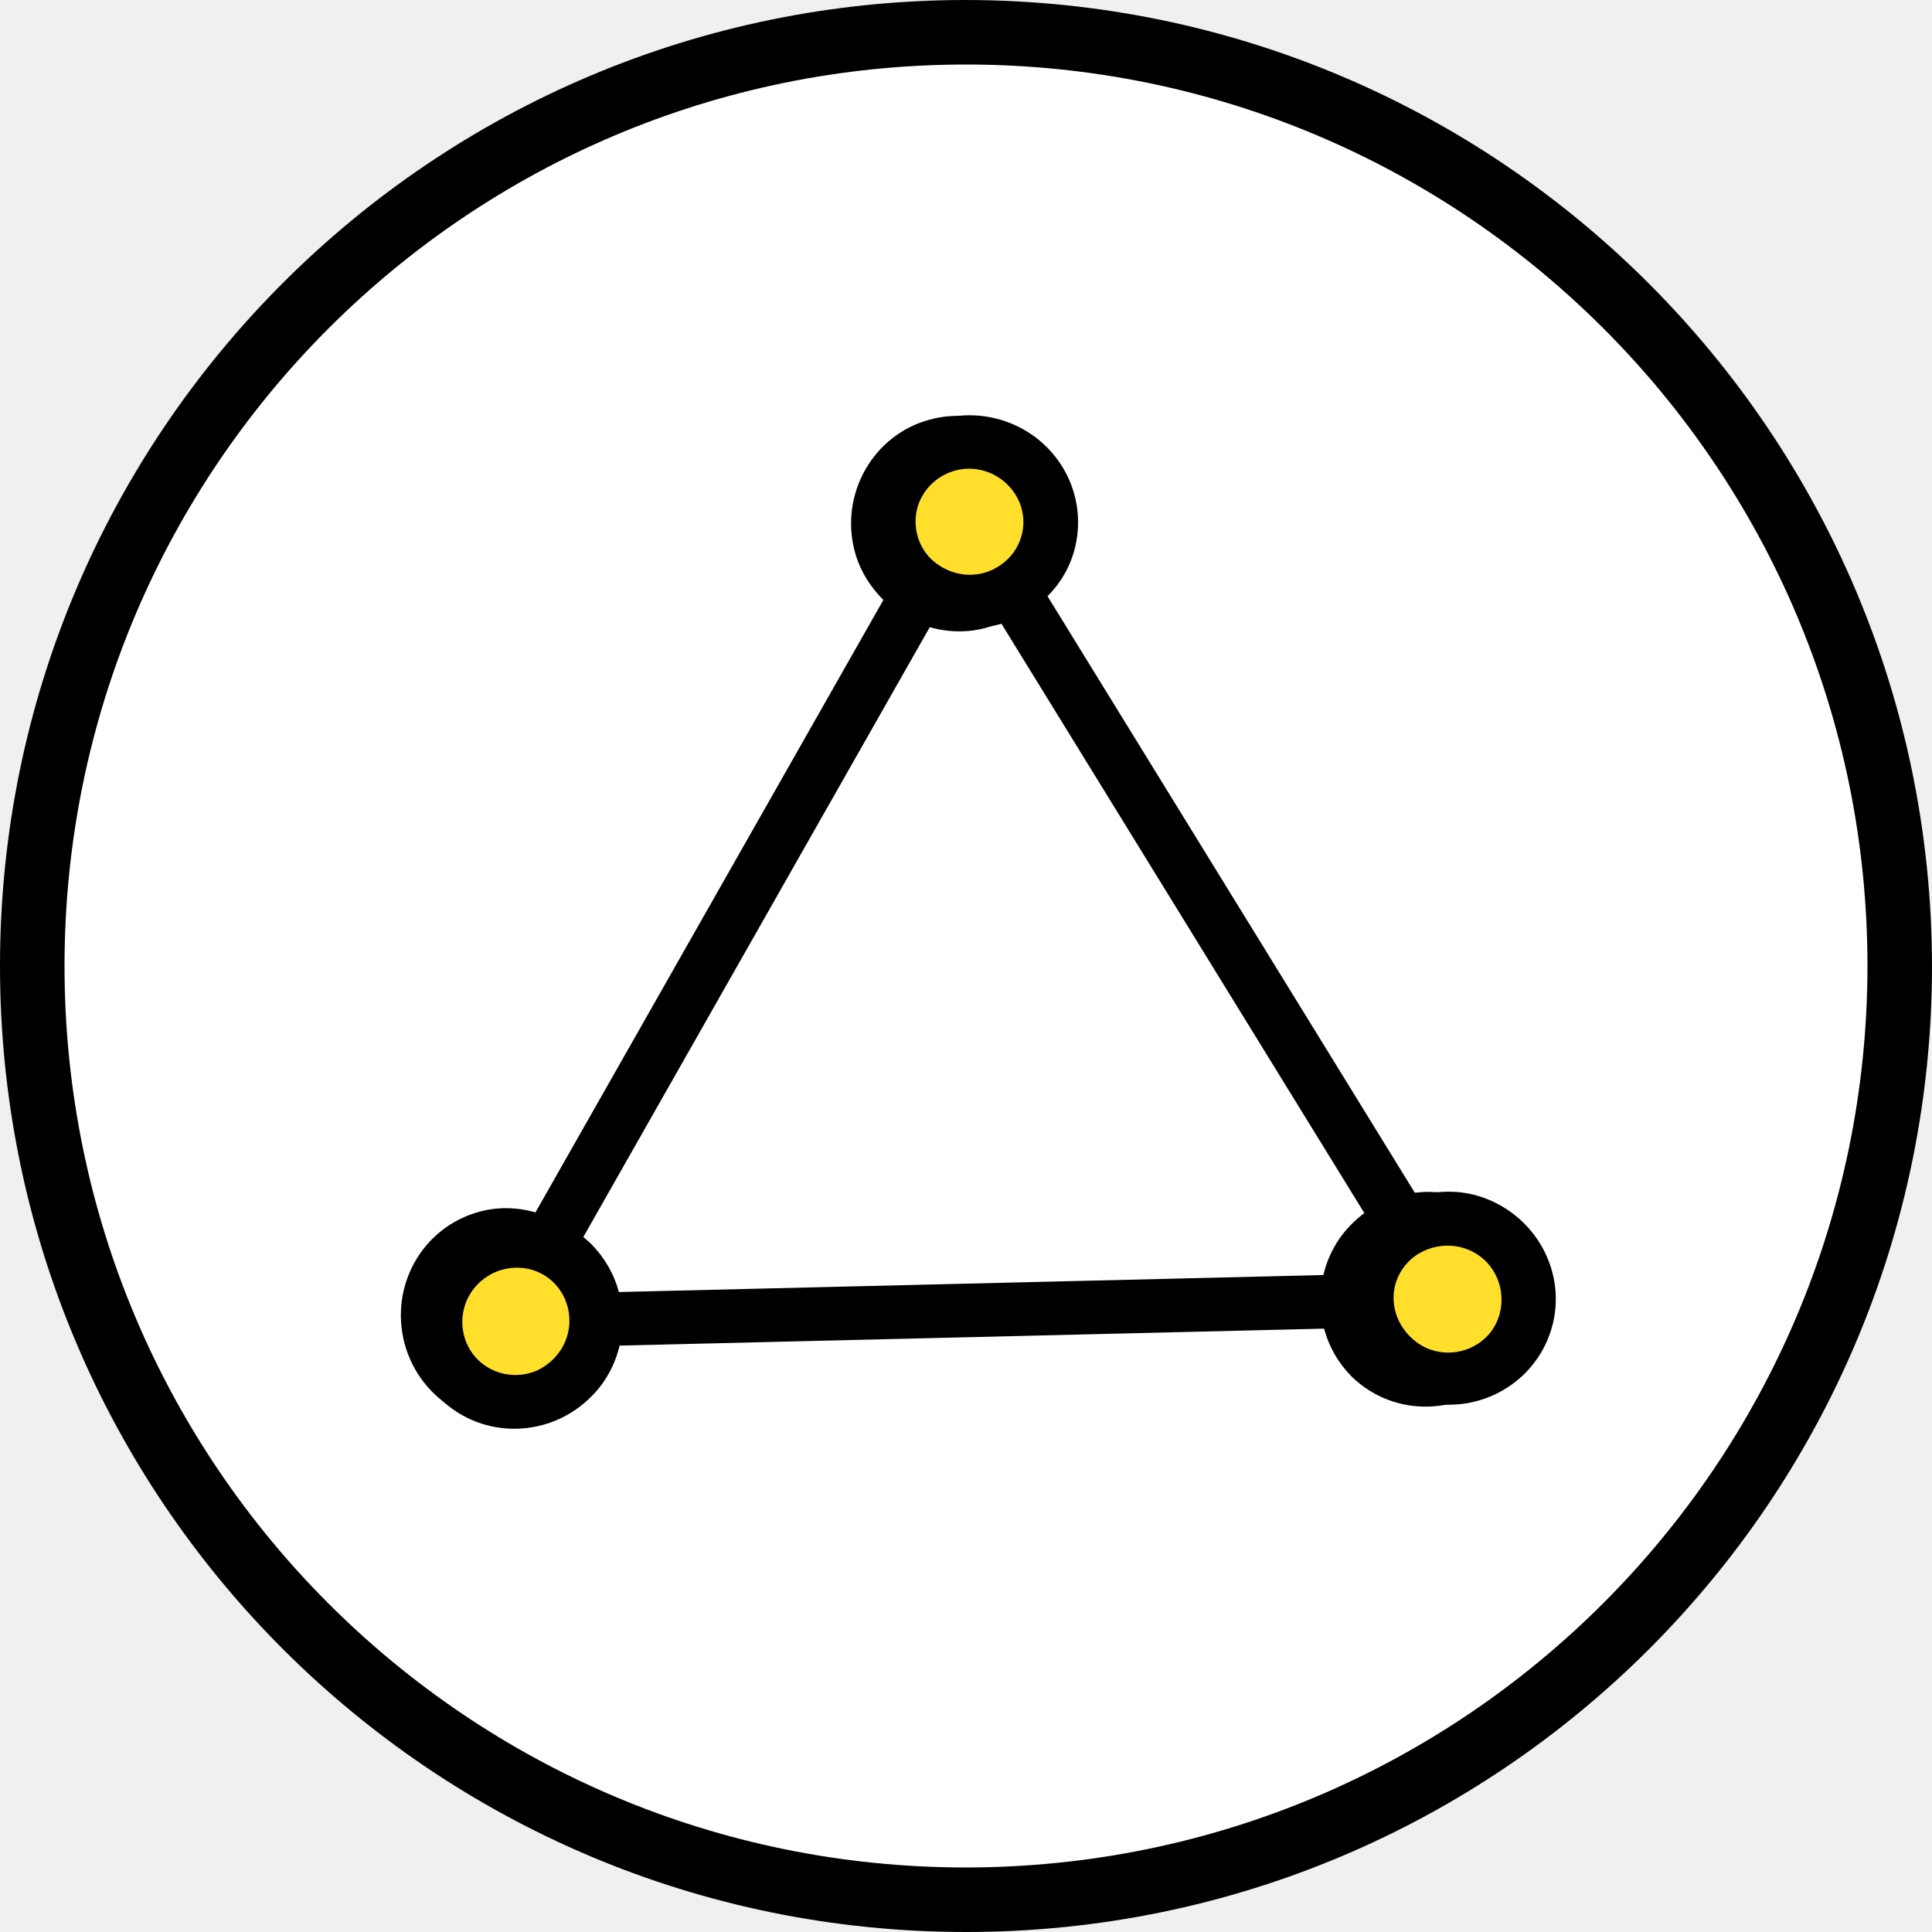
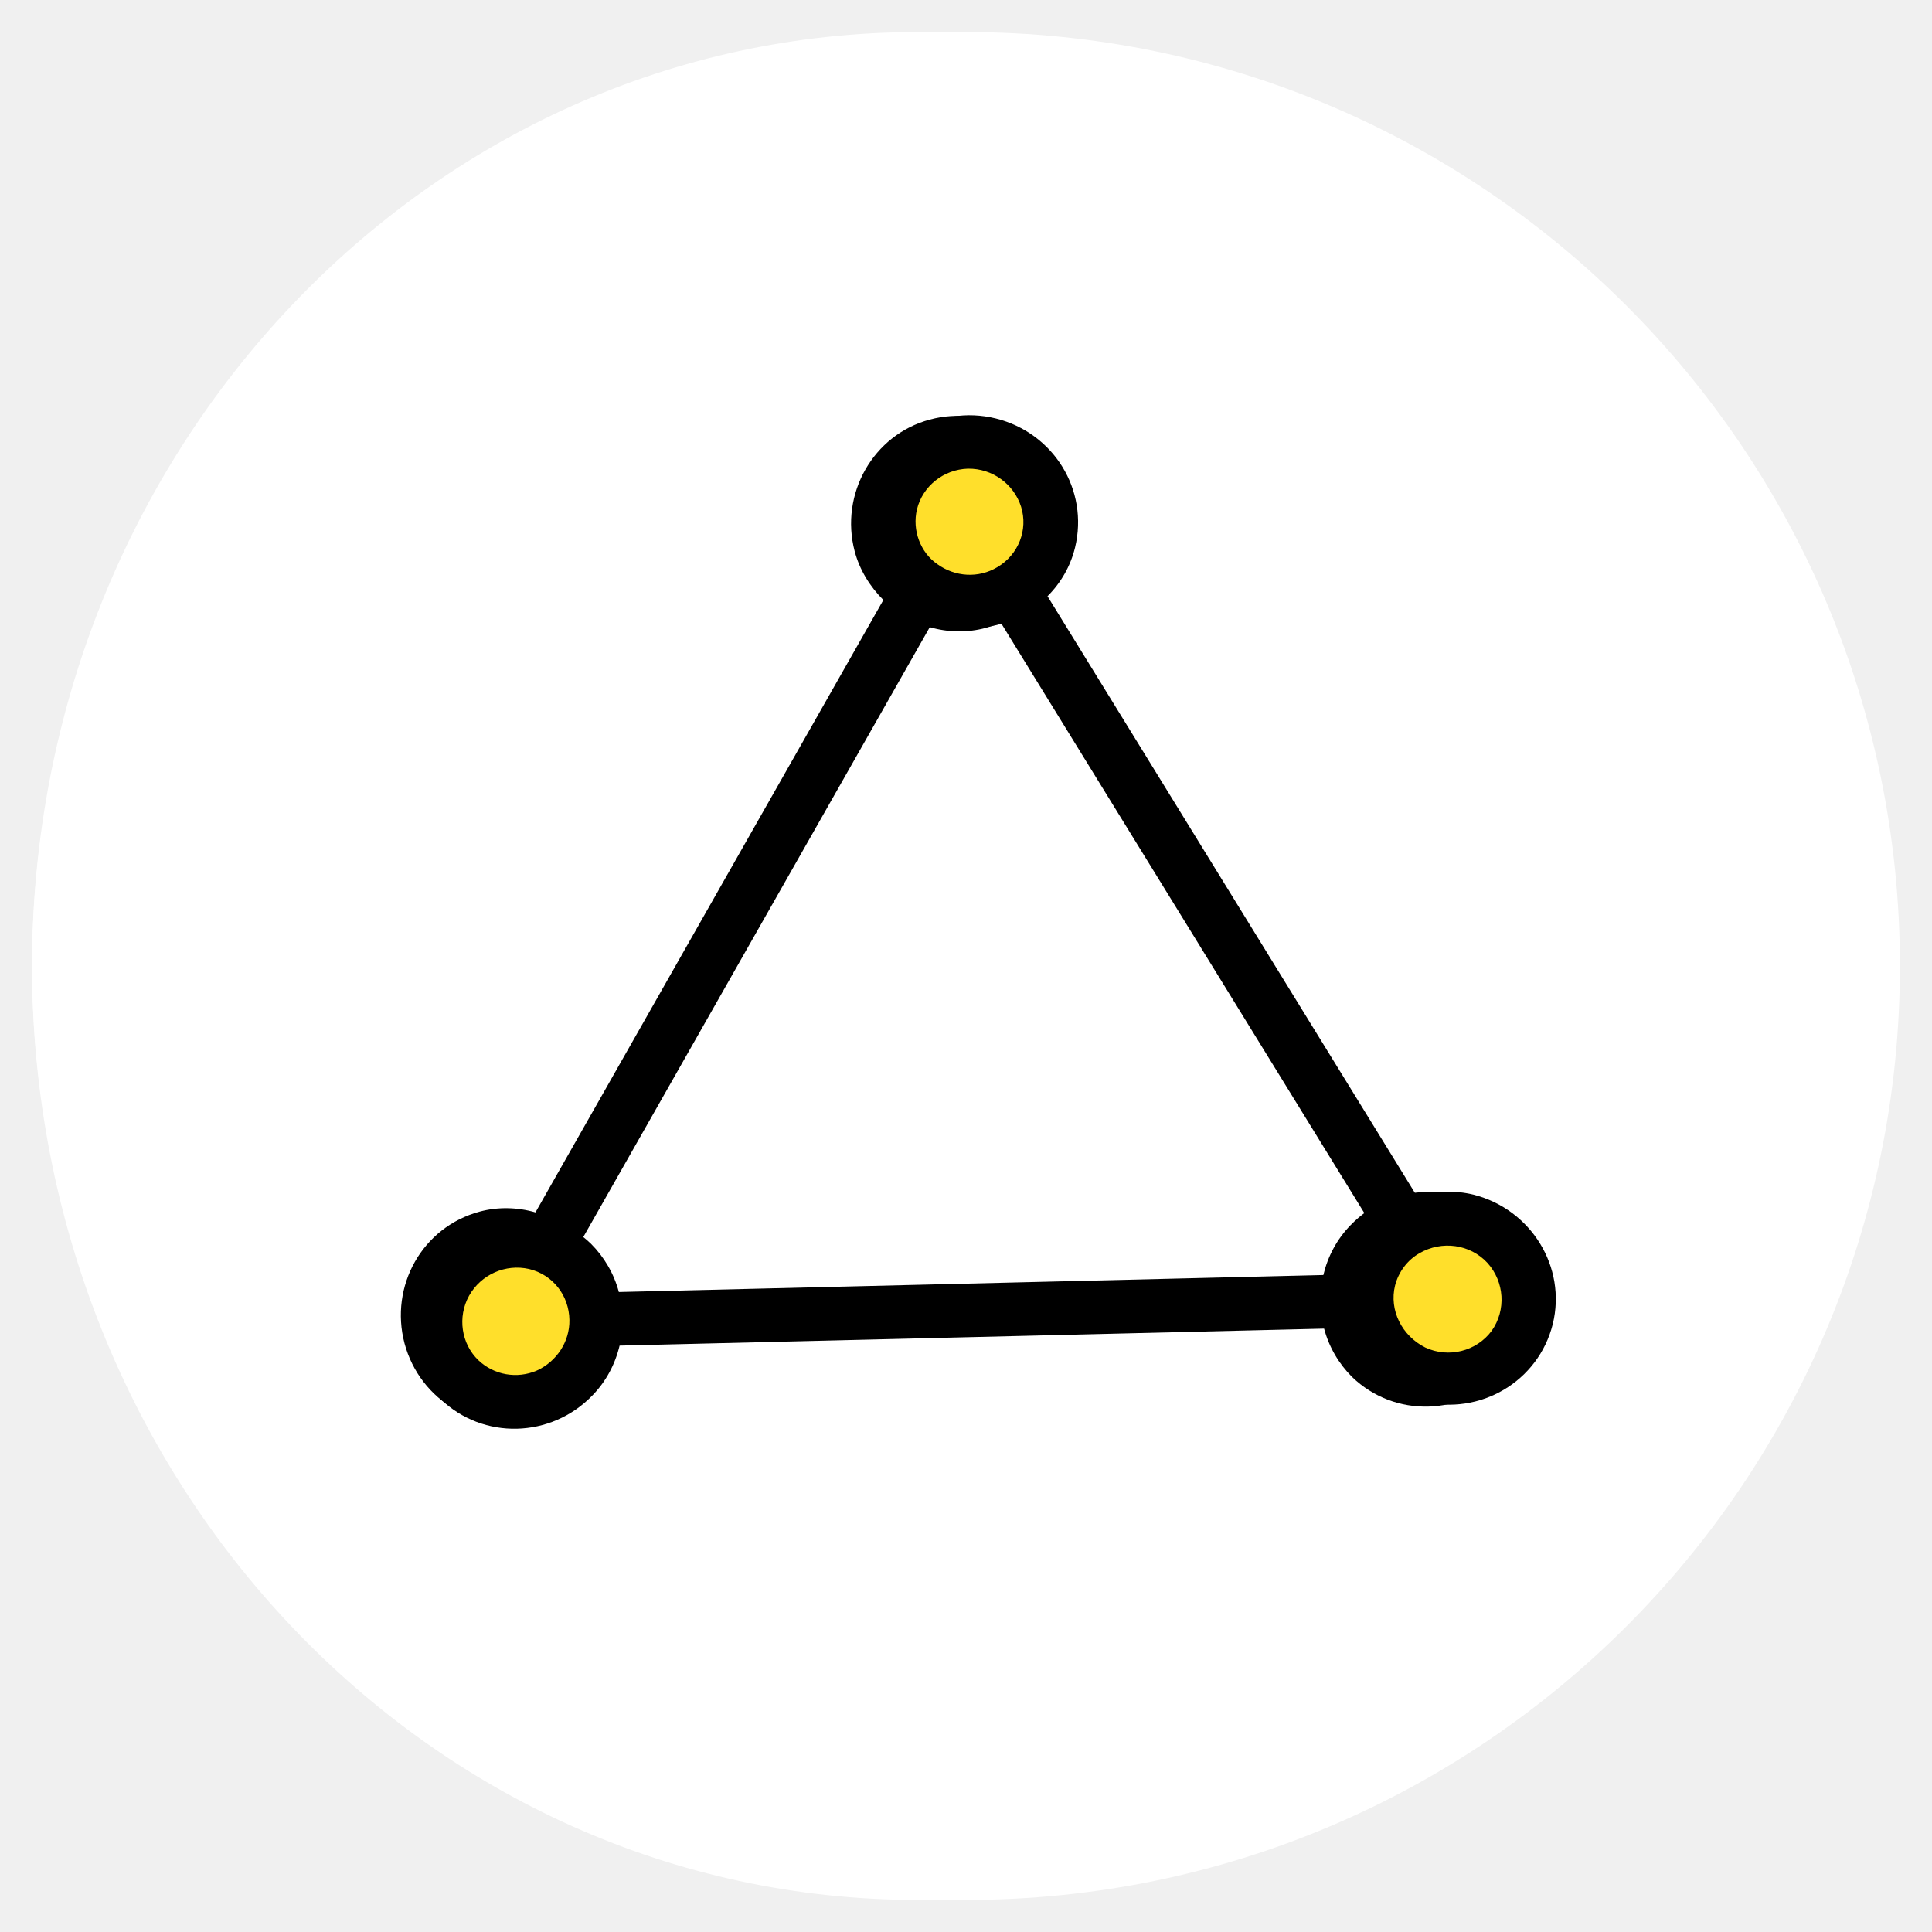
<svg xmlns="http://www.w3.org/2000/svg" version="1.1" id="Capa_1" x="0px" y="0px" viewBox="0 0 512 512" style="enable-background:new 0 0 512 512;" xml:space="preserve">
  <style type="text/css">
	.st0{fill:#FFFFFF;}
	.st1{fill:#FFDF2B;}
</style>
  <g>
    <circle class="st0" cx="256" cy="256" r="247.5" />
    <ellipse class="st0" cx="243.2" cy="256" rx="234.7" ry="247.5" />
-     <path d="M256,0C114.6,0,0,114.6,0,256s114.6,256,256,256s256-114.6,256-256C511.8,114.7,397.3,0.2,256,0z M256,494.9   C124,494.9,17.1,388,17.1,256S124,17.1,256,17.1S494.9,124,494.9,256C494.8,387.9,387.9,494.8,256,494.9z" />
    <g>
      <g>
-         <ellipse transform="matrix(0.9659 -0.2588 0.2588 0.9659 -27.2435 70.4372)" class="st1" cx="253.9" cy="138.7" rx="21.2" ry="21.5" />
-         <ellipse transform="matrix(0.9659 -0.2588 0.2588 0.9659 -85.6306 46.7071)" class="st1" cx="134.6" cy="348.6" rx="21.2" ry="21.5" />
+         <ellipse transform="matrix(0.9659 -0.2588 0.2588 0.9659 -27.2461 70.4372)" class="st1" cx="253.9" cy="138.7" rx="21.2" ry="21.5" />
+         <ellipse transform="matrix(0.9659 -0.2588 0.2588 0.9659 -85.6307 46.7115)" class="st1" cx="134.6" cy="348.6" rx="21.2" ry="21.5" />
      </g>
      <path d="M141.9,376.3c15-4,23.9-19.7,19.9-34.9c-1.3-4.9-4-9.3-7.6-12.9l92.2-162.3c4.8,1.4,10,1.5,14.8,0.2    c15.2-4.1,23.9-19.7,19.9-34.9c-4.1-15.3-19.7-24.4-34.7-20.3c-15,4-23.9,19.7-19.9,34.9c1.3,4.9,4,9.3,7.6,12.9l-92.2,162.3    c-4.8-1.4-10-1.5-14.8-0.2c-15.2,4.1-23.9,19.7-19.9,34.9C111.3,371.3,126.8,380.4,141.9,376.3z M250.2,124.8    c6.1-1.7,12.7,1.1,15.9,6.6c3.2,5.7,2.3,12.7-2.1,17.3c-4.5,4.6-11.5,5.5-17.1,2.2l0,0l0,0c-5-2.9-7.6-8.6-7-14.3    C240.6,130.9,244.6,126.2,250.2,124.8L250.2,124.8z M130.8,334.8c3.6-1,7.5-0.4,10.7,1.5l0,0l0,0c5.8,3.5,8.6,10.6,6.3,17    c-2.2,6.4-8.5,10.4-15.2,9.6c-6.6-0.9-11.8-6.5-12.3-13.3C120,342.7,124.4,336.6,130.8,334.8L130.8,334.8z" />
    </g>
    <g>
      <g>
-         <ellipse transform="matrix(0.6948 -0.7192 0.7192 0.6948 -210.0986 205.1631)" class="st1" cx="136.7" cy="350.1" rx="21.5" ry="21.2" />
-         <ellipse transform="matrix(0.6948 -0.7192 0.7192 0.6948 -132.1691 377.1299)" class="st1" cx="378.3" cy="344.3" rx="21.5" ry="21.2" />
+         <ellipse transform="matrix(0.6948 -0.7192 0.7192 0.6948 -210.0788 205.1444)" class="st1" cx="136.7" cy="350.1" rx="21.5" ry="21.2" />
+         <ellipse transform="matrix(0.6948 -0.7192 0.7192 0.6948 -132.1491 377.1424)" class="st1" cx="378.3" cy="344.3" rx="21.5" ry="21.2" />
      </g>
      <path d="M398.1,323.7c-11.2-10.8-29.2-10.4-40.2,1c-3.6,3.7-6,8.2-7.2,13.2L164,342.4c-1.3-4.9-3.9-9.3-7.4-12.8    c-11.3-10.9-29.2-10.4-40.2,1s-10.8,29.4,0.4,40.2c11.2,10.8,29.2,10.4,40.2-1c3.6-3.7,6-8.2,7.2-13.2l186.7-4.5    c1.3,4.9,3.9,9.3,7.4,12.8c11.3,10.9,29.2,10.4,40.2-1S409.4,334.6,398.1,323.7z M126.8,360.5c-4.6-4.4-5.6-11.5-2.5-17.1    c3.2-5.7,9.7-8.5,15.9-7.1c6.3,1.5,10.6,7,10.7,13.5l0,0l0,0c0.1,5.8-3.4,11-8.6,13.4C137,365.5,130.9,364.4,126.8,360.5    L126.8,360.5z M368.3,354.6c-2.7-2.6-4.3-6.2-4.2-9.9l0,0l0,0c0-6.8,4.7-12.7,11.3-14.2c6.6-1.5,13.3,1.9,16,8.1    s0.6,13.5-5.1,17.4C380.7,359.8,373.1,359.3,368.3,354.6L368.3,354.6z" />
    </g>
    <g>
      <g>
-         <ellipse transform="matrix(0.238 -0.9713 0.9713 0.238 61.3584 355.0604)" class="st1" cx="257" cy="138.4" rx="21.2" ry="21.5" />
-         <ellipse transform="matrix(0.238 -0.9713 0.9713 0.238 -41.8446 634.8317)" class="st1" cx="383.7" cy="344.1" rx="21.2" ry="21.5" />
+         <ellipse transform="matrix(0.238 -0.9713 0.9713 0.238 61.4016 355.0138)" class="st1" cx="257" cy="138.4" rx="21.2" ry="21.5" />
+         <ellipse transform="matrix(0.238 -0.9713 0.9713 0.238 -41.7717 634.8365)" class="st1" cx="383.7" cy="344" rx="21.2" ry="21.5" />
      </g>
      <path d="M411.5,350.9c3.7-15.1-5.7-30.4-21-34.3c-4.9-1.2-10.1-1-15,0.4l-97.9-159c3.6-3.6,6.1-8,7.3-12.9    c3.7-15.3-5.7-30.4-21-34.2c-15.4-3.8-30.8,5.5-34.5,20.6s5.7,30.4,21,34.2c4.9,1.2,10.1,1,15-0.4l97.9,159    c-3.6,3.6-6.1,8-7.3,12.9c-3.7,15.3,5.7,30.4,21,34.2S407.7,366.1,411.5,350.9z M243,135c1.5-6.2,7.1-10.6,13.5-10.8    c6.5-0.1,12.2,4.1,14.1,10.1c1.9,6.1-0.7,12.7-6.3,16l0,0l0,0c-5,3-11.2,2.6-15.9-0.8C243.9,146.4,241.7,140.5,243,135L243,135z     M369.7,340.7c0.9-3.6,3.3-6.8,6.5-8.6l0,0l0,0c5.9-3.4,13.4-2.4,18,2.6c4.5,5,5,12.5,1.1,18c-4,5.4-11.4,7.3-17.6,4.4    C371.5,354,368.1,347.2,369.7,340.7L369.7,340.7z" />
    </g>
  </g>
</svg>
